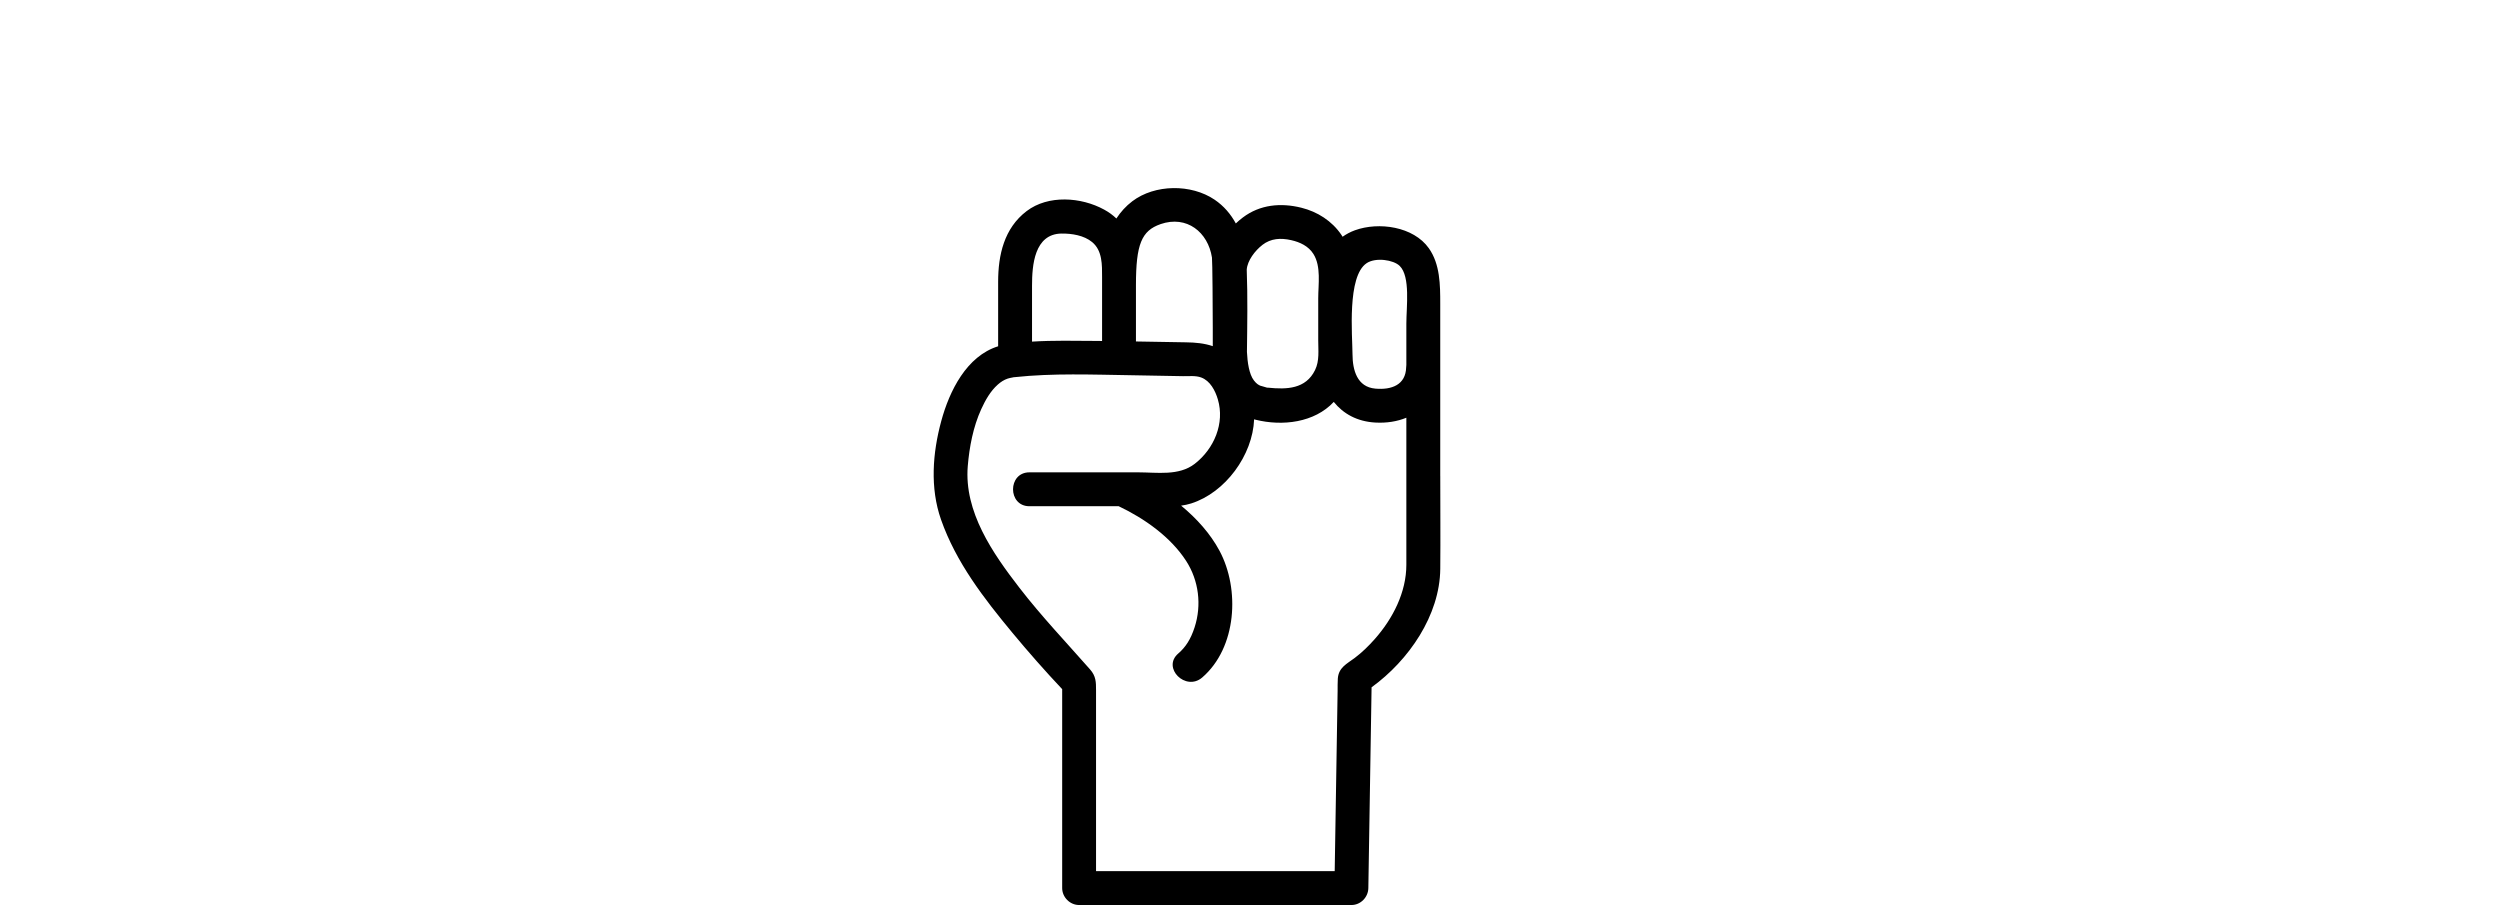
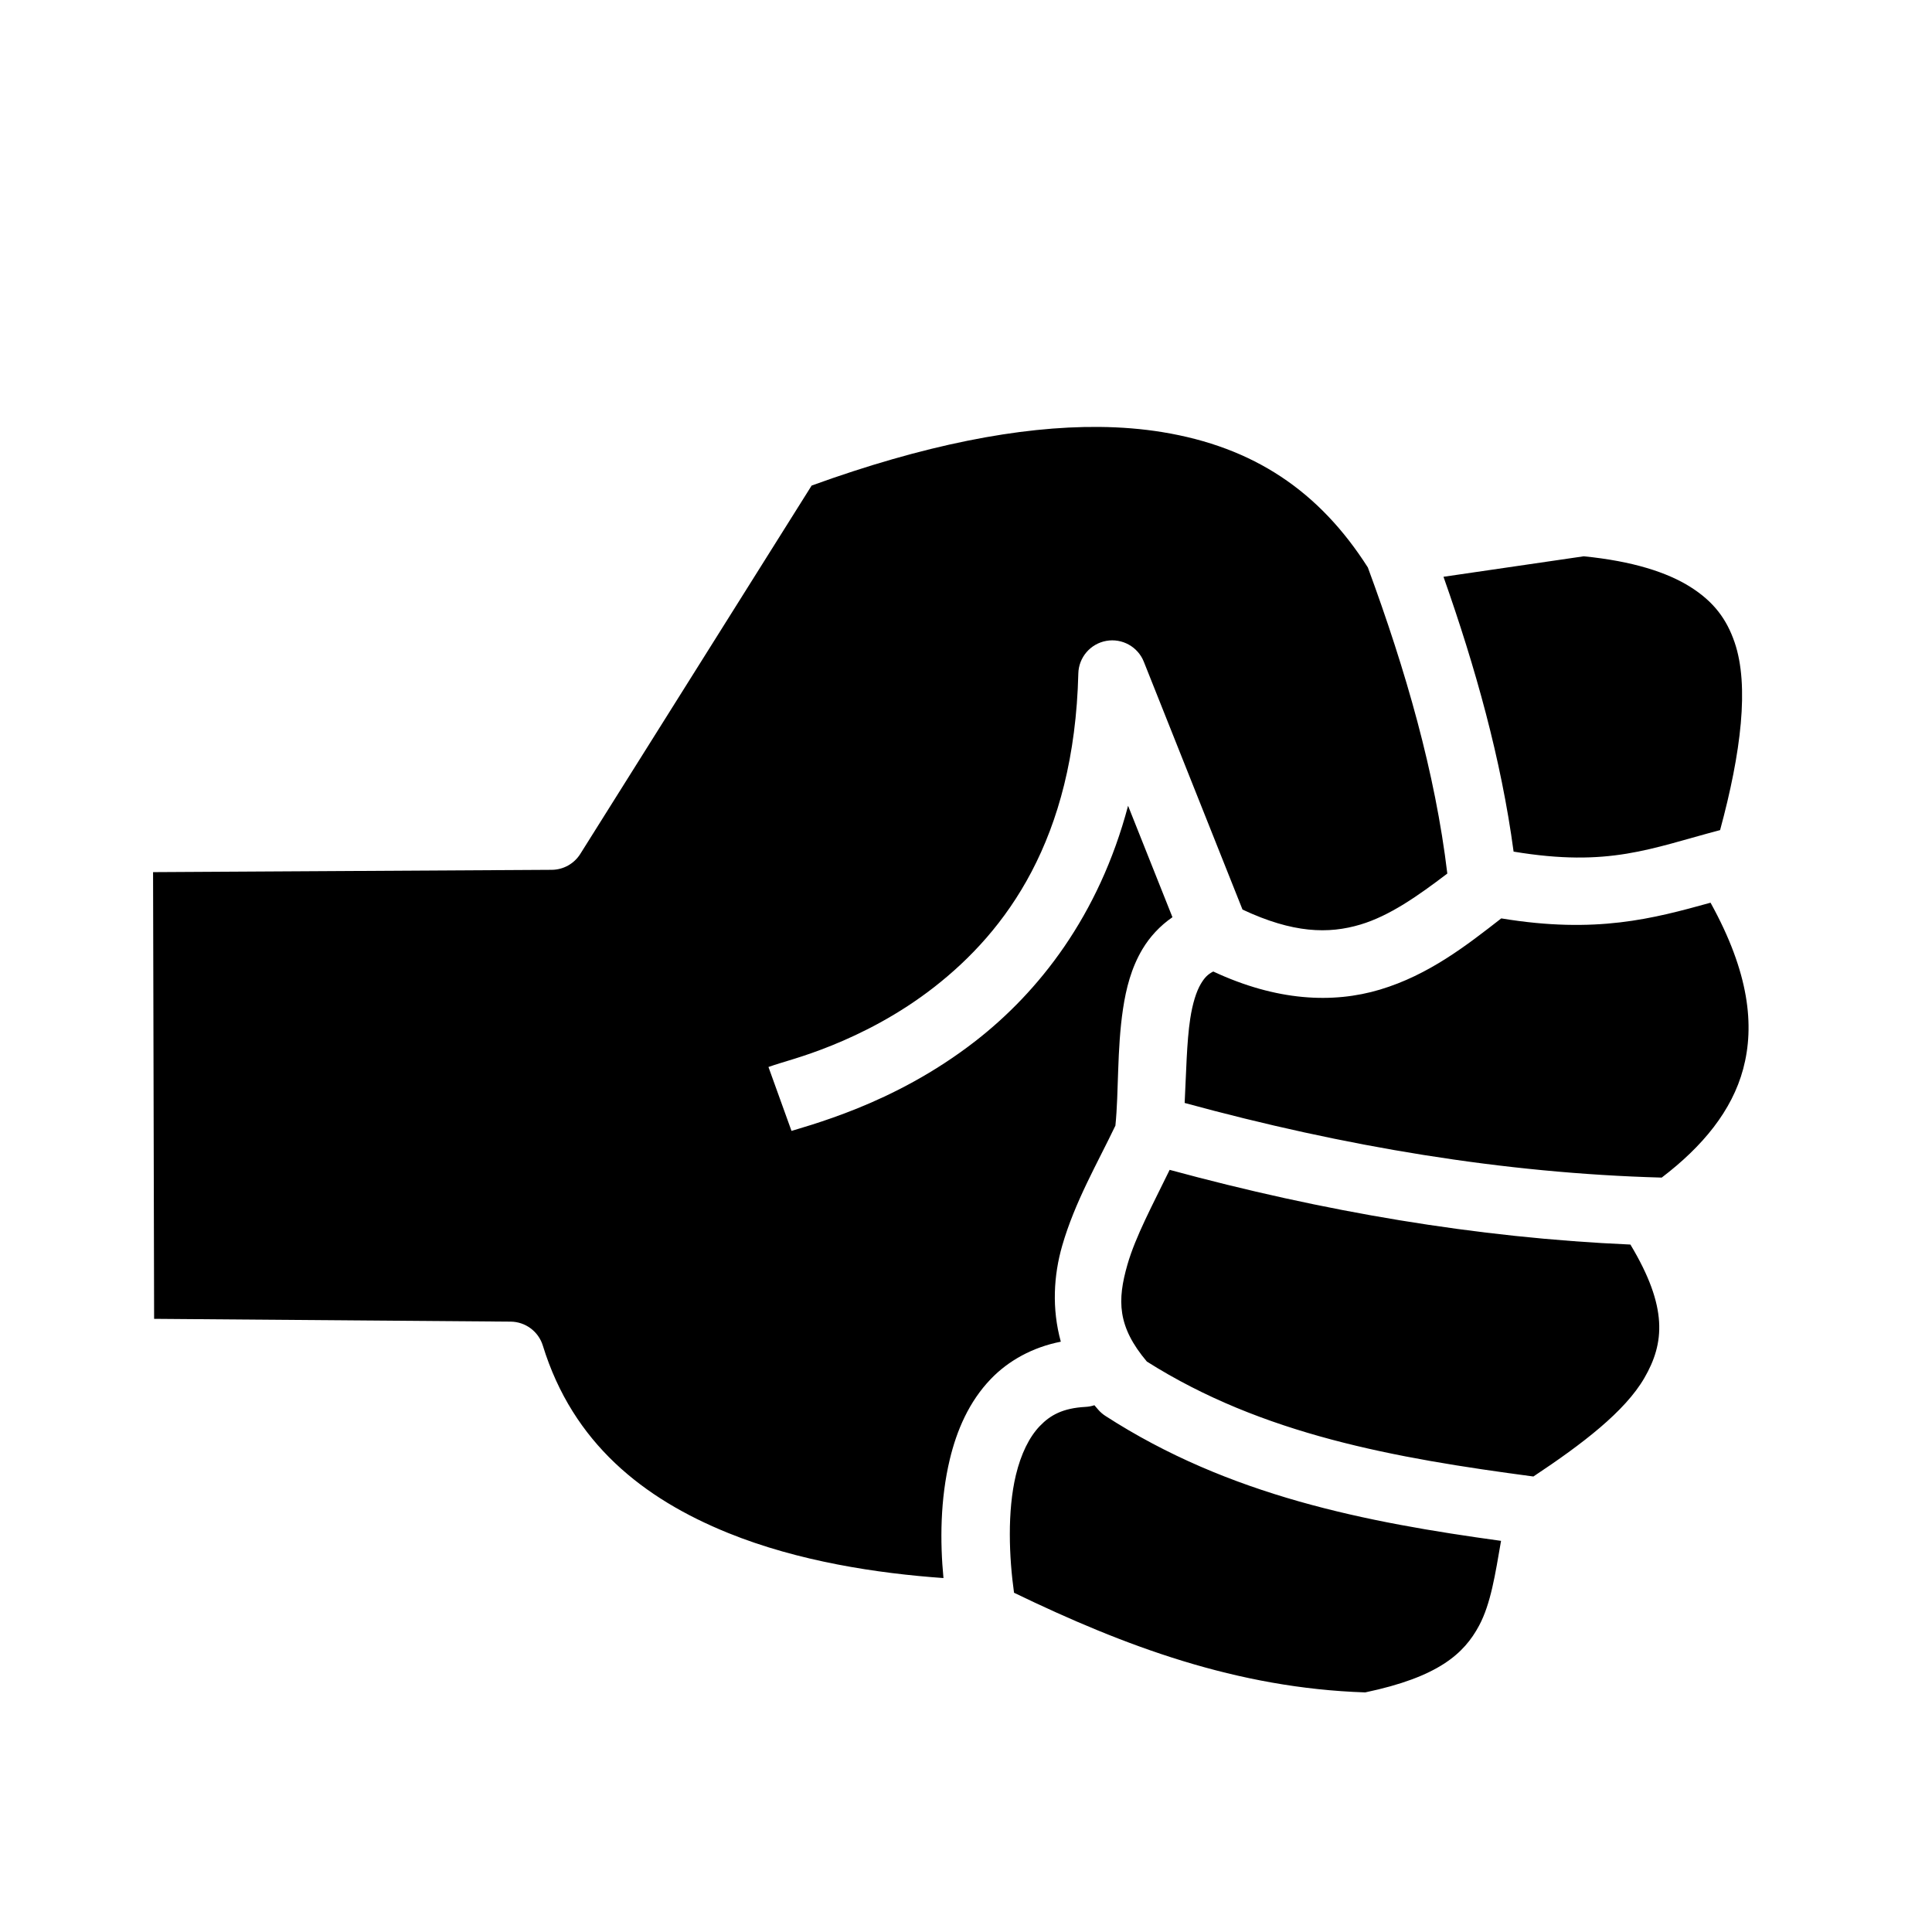
- <svg xmlns="http://www.w3.org/2000/svg" id="uuid-f696a2bf-9577-4a00-b8ad-24f635b985b6" data-name="Layer 7" viewBox="0 0 1106.41 401.53">
-   <defs>
-     <style>
-       .uuid-ca931092-113a-4833-87f4-1586845c4f00 {
-         stroke-width: 0px;
-       }
-     </style>
-   </defs>
-   <path class="uuid-ca931092-113a-4833-87f4-1586845c4f00" d="m637.4,210.66v-76.23c0-8.31-.05-17.51-5.05-24.57-6.82-9.62-22.15-11.78-32.71-7.95-2.06.75-3.86,1.73-5.46,2.87-.18-.3-.36-.6-.56-.89-4.16-6.11-10.56-10.19-17.69-11.96-9.08-2.25-18.27-1.43-25.89,4.32-1.08.81-2.12,1.7-3.11,2.64-2.23-4.12-5.3-7.75-9.41-10.53-10.36-7.01-26.4-6.86-36.39.7-2.83,2.14-5.17,4.74-7.06,7.64-1.53-1.47-3.31-2.79-5.42-3.94-10.19-5.57-24.74-6.6-34.29.66-9.99,7.59-12.62,19.45-12.62,31.33v28.5c-13.95,4.34-21.56,19.75-25.17,33.08-3.85,14.2-5.03,29.57-.11,43.62,6.61,18.87,18.98,34.88,31.6,50.1,7.07,8.53,14.41,16.87,22.02,24.94v88.04c0,4.05,3.44,7.5,7.5,7.5h120.5c4.1,0,7.43-3.44,7.5-7.5.44-27.06.87-54.13,1.31-81.19.04-2.55.08-5.1.12-7.66,16.45-11.93,30.21-31.82,30.4-52.44.13-13.69,0-27.38,0-41.07Zm-32.58-94.19c4.02-2.66,11.89-1.49,14.64,1.22,4.8,4.72,2.94,18.19,2.94,25.54v18.31c-.04.32-.08.64-.08.99-.18,7.79-6.42,10.1-13.64,9.46-8.09-.71-10.08-8.2-10.11-15.21,0-.02,0-.04,0-.06-.05-8.28-2.46-34.48,6.25-40.24Zm-46.18-8.05c3.82-2.97,8.21-3.17,12.78-2.14,3.92.88,7.66,2.63,9.86,6.13,3.47,5.52,2.12,13.44,2.12,19.62v18.64c0,4.43.6,9.01-1.4,13.1-4.11,8.44-12.57,8.64-20.81,7.8-.35-.04-.46-.03-.48-.02-.08-.03-.26-.09-.71-.21-.58-.16-2.44-.73-2.14-.6-.87-.37-1.76-.86-2.91-2.35-2.16-2.8-2.87-8.05-3.1-12.65.15-12.14.36-24.31-.09-36.4.27-4,3.68-8.43,6.89-10.91Zm-45.04-9.23c11.65-4.03,21.03,3.58,22.77,14.79.21,1.33.36,23.67.36,31.01v8.21c-3.69-1.27-7.65-1.64-11.86-1.7-7.38-.1-14.76-.26-22.14-.38v-24.98c0-18.02,2.49-24.04,10.87-26.94Zm-43.79,4.18c4.54-.06,9.89.78,13.52,3.76,4.59,3.78,4.41,10.15,4.41,15.52v28.26c-.92,0-1.84-.02-2.77-.03-9.32-.05-18.84-.28-28.23.31v-24.73c0-9.07,1-22.93,13.07-23.1Zm152.59,146.58c0,12.14-5.95,23.81-14.01,32.91-2.68,3.02-5.61,5.9-8.85,8.33-3.53,2.65-7.12,4.21-7.47,9.14-.13,1.82-.06,3.69-.09,5.51-.15,9.49-.31,18.98-.46,28.48-.28,17.07-.55,34.14-.83,51.22h-105.62v-80.07c0-3.58-.01-6.22-2.64-9.2-10.55-11.99-21.52-23.51-31.3-36.18-11.82-15.3-24.52-33.59-22.83-53.83.7-8.38,2.38-17.36,5.97-25.2,1.8-3.93,4.04-7.95,7.31-10.85,1.32-1.17,2.73-2.1,4.4-2.66.68-.23,1.37-.33,2.07-.48.26-.05.44-.09.57-.12.05,0,.19,0,.47-.04,16.97-1.81,34.31-1.11,51.35-.85,7.7.12,15.4.3,23.11.42,2.59.04,5.58-.33,8.03.57,4.01,1.47,6.25,5.83,7.39,9.68,3.14,10.59-1.63,21.89-10.24,28.55-7.02,5.43-16.67,3.76-25.01,3.76h-48.14c-9.65,0-9.67,15,0,15h39.52c11.4,5.41,23.07,13.66,29.88,24.26,5.58,8.68,6.9,19.51,3.71,29.33-1.7,5.23-3.92,8.74-7.25,11.6-7.32,6.32,3.33,16.89,10.61,10.61,15.37-13.26,16.73-39.15,7.67-56.07-4.03-7.53-10.06-14.28-17-19.99,1.52-.21,3.02-.52,4.47-.98,15.08-4.79,27.22-21.31,27.84-37.23.21.06.42.12.63.18,11.91,2.96,26.06,1.31,34.62-7.88,4.18,5.22,10.31,8.69,18.4,9.14,4.98.28,9.65-.47,13.72-2.14v65.09Z" />
+ <svg xmlns="http://www.w3.org/2000/svg" width="800px" height="800px" viewBox="0 0 512 512">
+   <path fill="#000000" d="M291.28 113.14c-21.105-.197-46.504 4.78-76.186 15.538l-61.31 97.62a9 9 0 0 1-7.57 4.214l-105.65.613.278 118.38 94.486.743a9 9 0 0 1 8.53 6.354c7.957 25.855 26.634 40.548 49.097 49.65 18.63 7.55 39.57 10.712 57.074 11.95-.924-9.667-.874-20.846 1.69-31.51 1.845-7.666 5.07-15.214 10.843-21.23 4.665-4.864 11.064-8.425 18.566-9.9-2.417-8.75-1.9-17.564.358-25.414 3.358-11.673 9.468-22.114 14.11-31.853a9 9 0 0 1 .002-.025c.904-8.89.39-20.137 2.015-30.924.813-5.394 2.175-10.806 5.143-15.803 1.907-3.21 4.615-6.177 7.955-8.473l-11.76-29.533c-7.754 29.296-23.77 49.333-40.265 62.213-11.166 8.717-22.448 14.333-31.495 17.992-9.046 3.66-16.89 5.758-17.437 5.955l-6.104-16.933c3.808-1.373 8.865-2.503 16.79-5.71 7.927-3.205 17.69-8.092 27.167-15.49 18.955-14.8 37.084-39.063 38.16-83.08a9 9 0 0 1 17.36-3.11l26.15 65.67c13.382 6.284 22.786 6.51 31.265 3.968 7.728-2.317 15.188-7.56 23.012-13.512-3.2-26.703-10.97-53.765-21.06-81.12-12.893-20.23-30.257-31.92-54.5-35.87-5.236-.853-10.81-1.314-16.718-1.37zm128.425 34.286l-37.166 5.428c8.478 24.046 15.285 48.305 18.58 72.832 25.347 4.217 36.318-.862 54.722-5.698 5.58-20.544 7.754-38.29 3.863-49.715-2.1-6.165-5.503-10.796-11.75-14.734-6.097-3.844-15.258-6.83-28.25-8.114zm33.604 91.8c-15.195 4.203-30.293 8.315-55.456 4.157-9.19 7.16-19.212 14.996-32.14 18.87-12.515 3.753-27.416 3.04-44.187-4.792-1.482.74-2.348 1.687-3.293 3.276-1.194 2.01-2.206 5.216-2.82 9.29-.93 6.17-1.052 14.123-1.467 22.267 42.27 11.538 84.406 18.628 126.424 19.78 10.864-8.28 18.62-17.718 21.59-28.792 3.073-11.467 1.617-25.51-8.65-44.055zm-143.34 70.797c-4.47 9.197-9.032 17.62-11.183 25.1-2.734 9.505-2.687 16.425 5.14 25.7 30.633 19.38 65.708 25.593 102.438 30.464 12.98-8.606 24.286-17.244 29.422-26.133 5.3-9.17 6.31-18.654-3.71-35.334-40.81-1.786-81.518-8.768-122.106-19.797zm-19.943 62.38a9 9 0 0 1-2.386.44c-5.964.33-9.28 2.154-12.087 5.08-2.806 2.924-4.992 7.41-6.332 12.98-2.308 9.597-1.81 21.784-.493 31.19 29.334 14.184 59.095 25.29 93.064 26.41 19.342-4.057 26.193-10.234 30.187-17.71 3.1-5.802 4.263-13.514 5.814-22.45-35.73-4.915-72.027-11.895-104.85-33.11a9 9 0 0 1-1.852-1.592c-.364-.41-.716-.823-1.06-1.238z" />
</svg>
